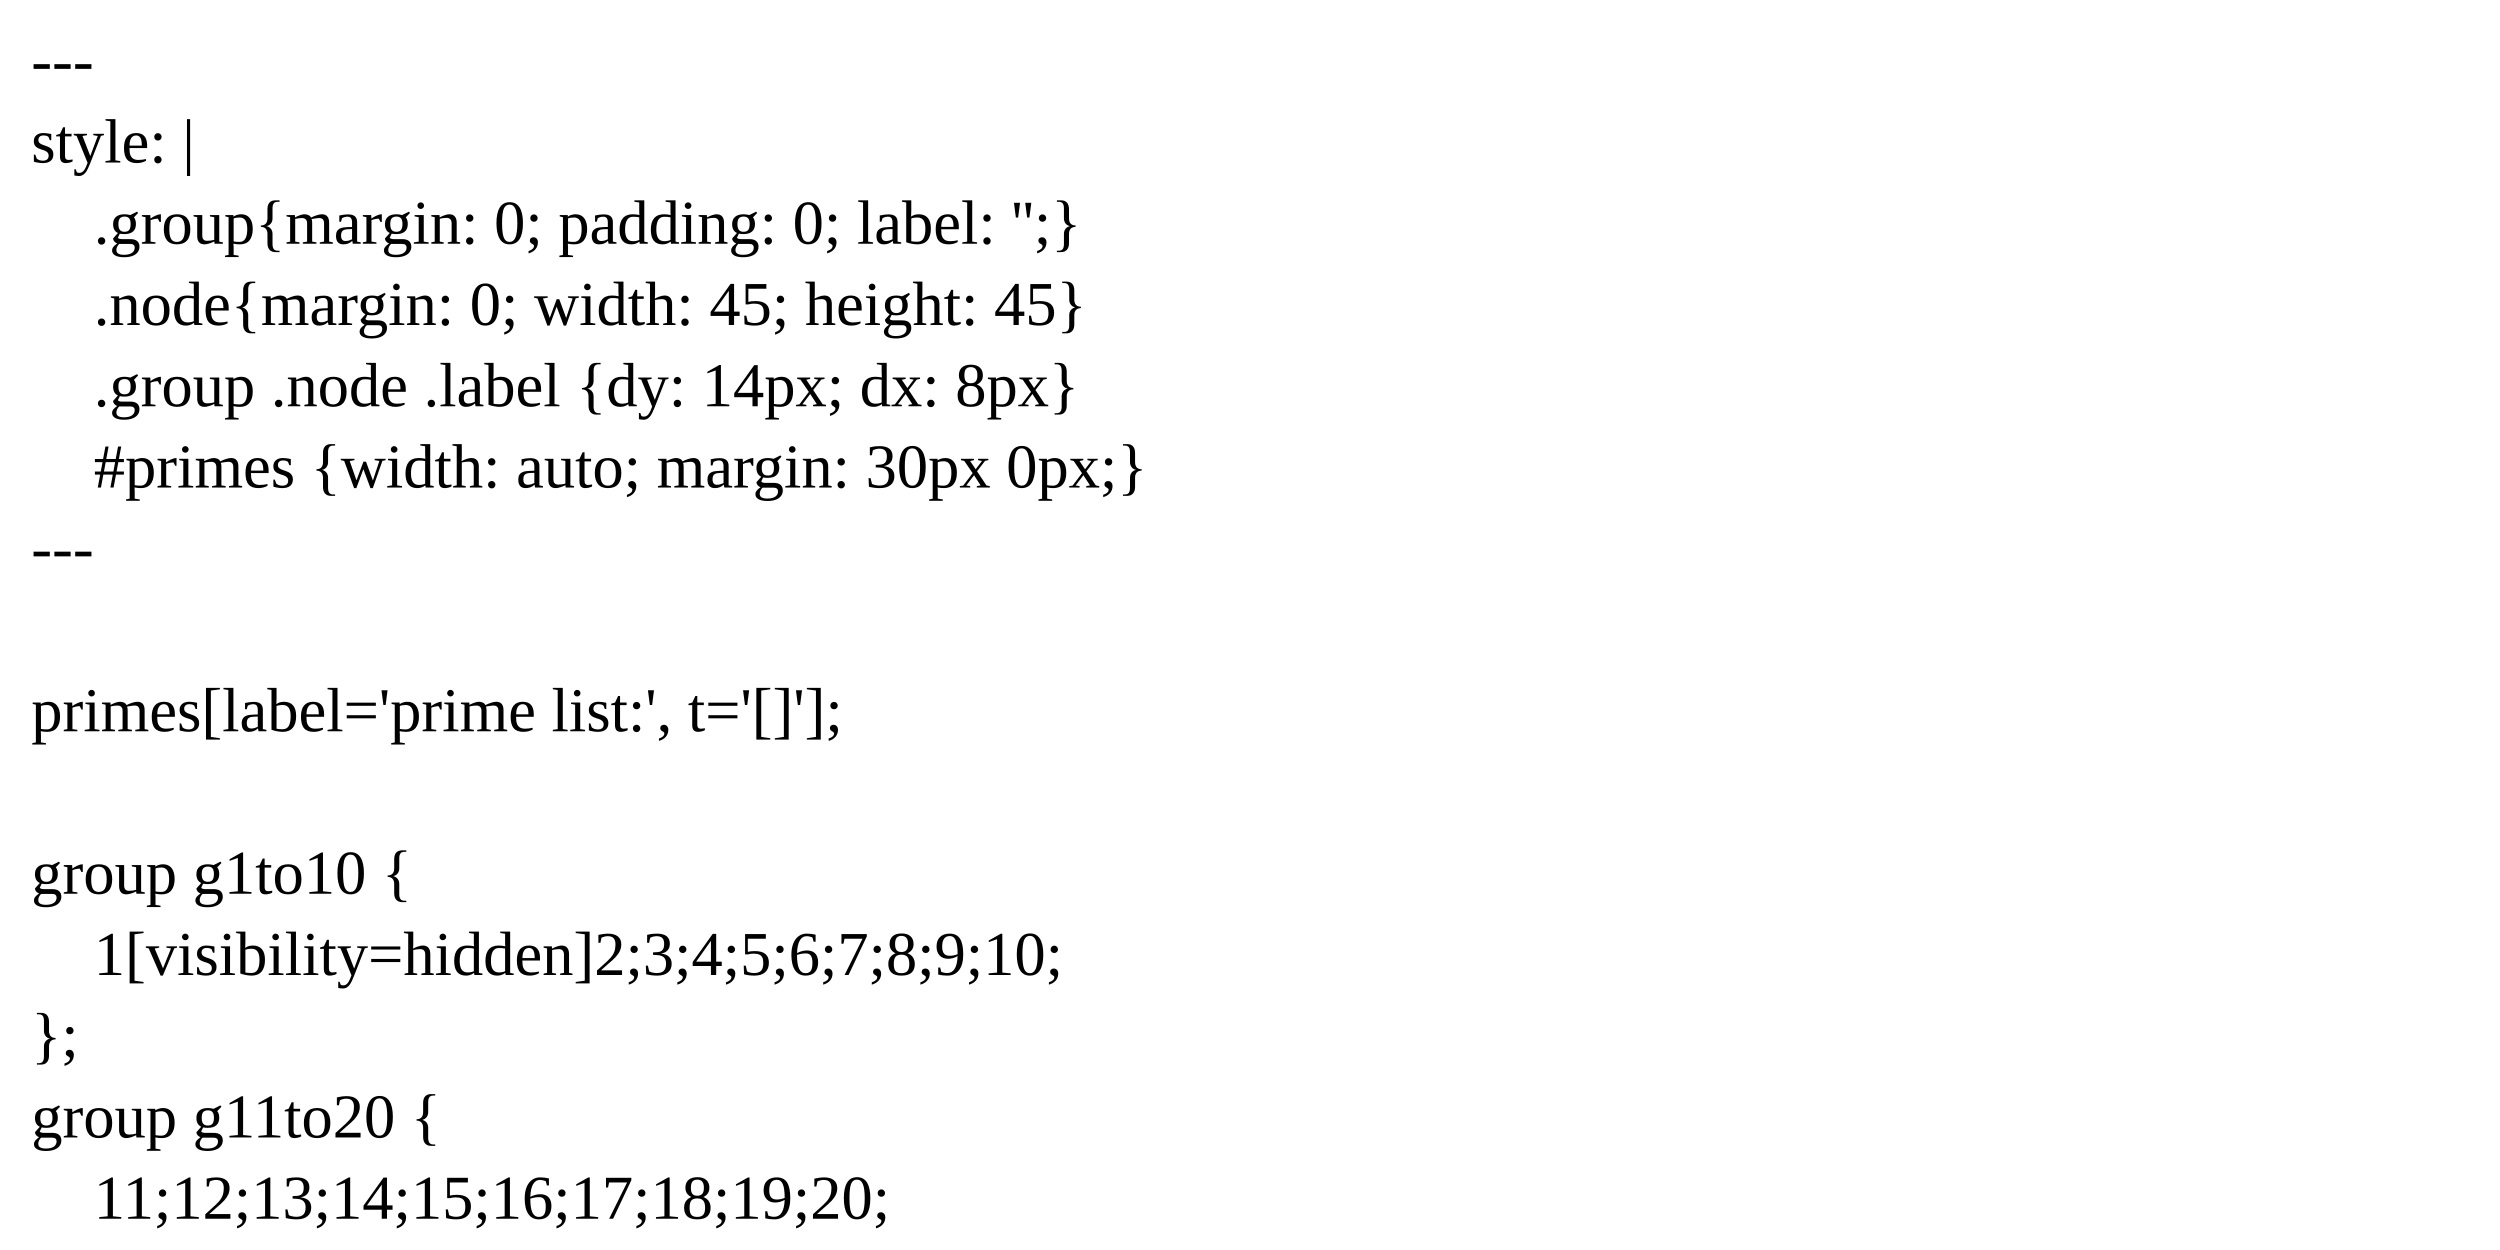
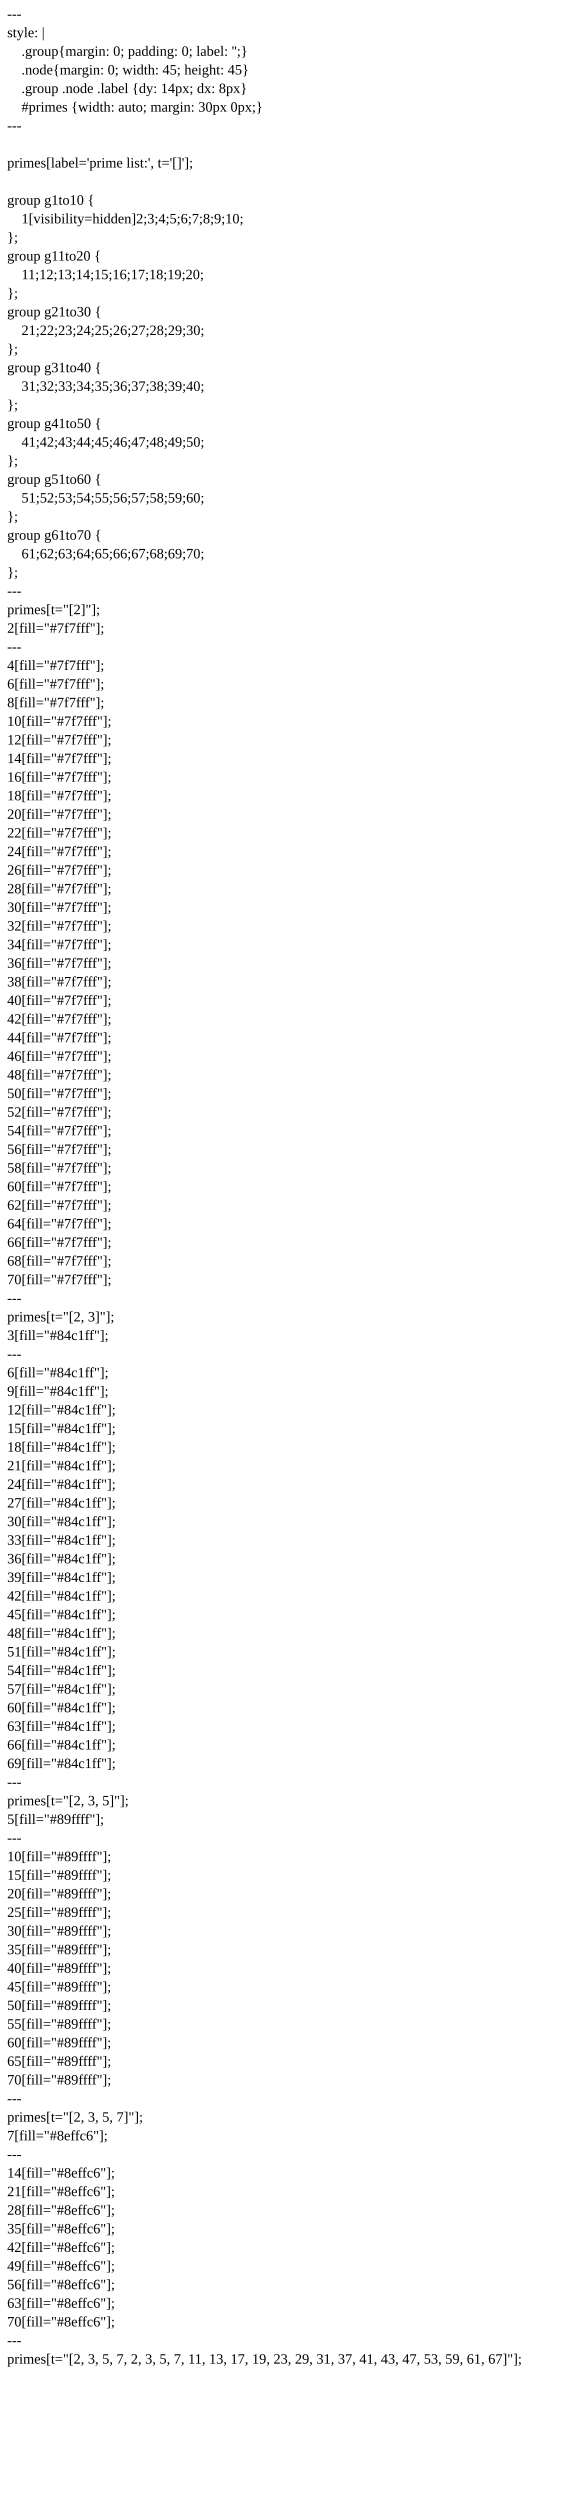
- <svg xmlns="http://www.w3.org/2000/svg" viewBox="0 0 640 320" width="640" height="320">
+ <svg xmlns="http://www.w3.org/2000/svg" viewBox="0 0 640 2794" width="640" height="2794">
  <text font-size="12pt">
    <tspan y="1.3em" x="0.5em">---</tspan>
    <tspan y="2.6em" x="0.5em">style: |</tspan>
    <tspan y="3.9em" x="1.5em">.group{margin: 0; padding: 0; label: '';}</tspan>
    <tspan y="5.2em" x="1.5em">.node{margin: 0; width: 45; height: 45}</tspan>
    <tspan y="6.5em" x="1.5em">.group .node .label {dy: 14px; dx: 8px}</tspan>
    <tspan y="7.8em" x="1.5em">#primes {width: auto; margin: 30px 0px;}</tspan>
    <tspan y="9.1em" x="0.5em">---</tspan>
    <tspan y="10.4em" x="0.5em" />
    <tspan y="11.7em" x="0.5em">primes[label='prime list:', t='[]'];</tspan>
    <tspan y="13em" x="0.5em" />
    <tspan y="14.3em" x="0.5em">group g1to10 {</tspan>
    <tspan y="15.6em" x="1.5em">1[visibility=hidden]2;3;4;5;6;7;8;9;10;</tspan>
    <tspan y="16.9em" x="0.5em">};</tspan>
    <tspan y="18.2em" x="0.5em">group g11to20 {</tspan>
    <tspan y="19.5em" x="1.5em">11;12;13;14;15;16;17;18;19;20;</tspan>
    <tspan y="20.8em" x="0.5em">};</tspan>
    <tspan y="22.1em" x="0.5em">group g21to30 {</tspan>
    <tspan y="23.4em" x="1.5em">21;22;23;24;25;26;27;28;29;30;</tspan>
    <tspan y="24.7em" x="0.5em">};</tspan>
    <tspan y="26em" x="0.5em">group g31to40 {</tspan>
    <tspan y="27.3em" x="1.5em">31;32;33;34;35;36;37;38;39;40;</tspan>
    <tspan y="28.6em" x="0.5em">};</tspan>
    <tspan y="29.9em" x="0.5em">group g41to50 {</tspan>
    <tspan y="31.2em" x="1.5em">41;42;43;44;45;46;47;48;49;50;</tspan>
    <tspan y="32.5em" x="0.5em">};</tspan>
    <tspan y="33.8em" x="0.5em">group g51to60 {</tspan>
    <tspan y="35.1em" x="1.5em">51;52;53;54;55;56;57;58;59;60;</tspan>
    <tspan y="36.4em" x="0.5em">};</tspan>
    <tspan y="37.7em" x="0.5em">group g61to70 {</tspan>
    <tspan y="39em" x="1.5em">61;62;63;64;65;66;67;68;69;70;</tspan>
    <tspan y="40.3em" x="0.5em">};</tspan>
    <tspan y="41.6em" x="0.5em">---</tspan>
    <tspan y="42.9em" x="0.5em">primes[t="[2]"];</tspan>
    <tspan y="44.2em" x="0.5em">2[fill="#7f7fff"];</tspan>
    <tspan y="45.5em" x="0.5em">---</tspan>
    <tspan y="46.8em" x="0.5em">4[fill="#7f7fff"];</tspan>
    <tspan y="48.1em" x="0.5em">6[fill="#7f7fff"];</tspan>
    <tspan y="49.4em" x="0.5em">8[fill="#7f7fff"];</tspan>
    <tspan y="50.7em" x="0.5em">10[fill="#7f7fff"];</tspan>
    <tspan y="52em" x="0.5em">12[fill="#7f7fff"];</tspan>
    <tspan y="53.3em" x="0.5em">14[fill="#7f7fff"];</tspan>
    <tspan y="54.6em" x="0.5em">16[fill="#7f7fff"];</tspan>
    <tspan y="55.9em" x="0.5em">18[fill="#7f7fff"];</tspan>
    <tspan y="57.2em" x="0.5em">20[fill="#7f7fff"];</tspan>
    <tspan y="58.5em" x="0.5em">22[fill="#7f7fff"];</tspan>
    <tspan y="59.8em" x="0.5em">24[fill="#7f7fff"];</tspan>
    <tspan y="61.1em" x="0.5em">26[fill="#7f7fff"];</tspan>
    <tspan y="62.4em" x="0.5em">28[fill="#7f7fff"];</tspan>
    <tspan y="63.7em" x="0.5em">30[fill="#7f7fff"];</tspan>
    <tspan y="65em" x="0.5em">32[fill="#7f7fff"];</tspan>
    <tspan y="66.3em" x="0.5em">34[fill="#7f7fff"];</tspan>
    <tspan y="67.6em" x="0.5em">36[fill="#7f7fff"];</tspan>
    <tspan y="68.9em" x="0.5em">38[fill="#7f7fff"];</tspan>
    <tspan y="70.2em" x="0.5em">40[fill="#7f7fff"];</tspan>
    <tspan y="71.5em" x="0.5em">42[fill="#7f7fff"];</tspan>
    <tspan y="72.8em" x="0.5em">44[fill="#7f7fff"];</tspan>
    <tspan y="74.1em" x="0.5em">46[fill="#7f7fff"];</tspan>
    <tspan y="75.4em" x="0.5em">48[fill="#7f7fff"];</tspan>
    <tspan y="76.7em" x="0.5em">50[fill="#7f7fff"];</tspan>
    <tspan y="78em" x="0.5em">52[fill="#7f7fff"];</tspan>
    <tspan y="79.3em" x="0.5em">54[fill="#7f7fff"];</tspan>
    <tspan y="80.6em" x="0.5em">56[fill="#7f7fff"];</tspan>
    <tspan y="81.9em" x="0.5em">58[fill="#7f7fff"];</tspan>
    <tspan y="83.2em" x="0.5em">60[fill="#7f7fff"];</tspan>
    <tspan y="84.5em" x="0.5em">62[fill="#7f7fff"];</tspan>
    <tspan y="85.8em" x="0.5em">64[fill="#7f7fff"];</tspan>
    <tspan y="87.1em" x="0.5em">66[fill="#7f7fff"];</tspan>
    <tspan y="88.4em" x="0.5em">68[fill="#7f7fff"];</tspan>
    <tspan y="89.7em" x="0.5em">70[fill="#7f7fff"];</tspan>
    <tspan y="91em" x="0.5em">---</tspan>
    <tspan y="92.3em" x="0.5em">primes[t="[2, 3]"];</tspan>
    <tspan y="93.6em" x="0.5em">3[fill="#84c1ff"];</tspan>
    <tspan y="94.9em" x="0.5em">---</tspan>
    <tspan y="96.2em" x="0.5em">6[fill="#84c1ff"];</tspan>
    <tspan y="97.5em" x="0.5em">9[fill="#84c1ff"];</tspan>
    <tspan y="98.8em" x="0.5em">12[fill="#84c1ff"];</tspan>
    <tspan y="100.1em" x="0.5em">15[fill="#84c1ff"];</tspan>
    <tspan y="101.4em" x="0.5em">18[fill="#84c1ff"];</tspan>
    <tspan y="102.7em" x="0.5em">21[fill="#84c1ff"];</tspan>
    <tspan y="104em" x="0.5em">24[fill="#84c1ff"];</tspan>
    <tspan y="105.3em" x="0.5em">27[fill="#84c1ff"];</tspan>
    <tspan y="106.6em" x="0.5em">30[fill="#84c1ff"];</tspan>
    <tspan y="107.9em" x="0.5em">33[fill="#84c1ff"];</tspan>
    <tspan y="109.2em" x="0.5em">36[fill="#84c1ff"];</tspan>
    <tspan y="110.5em" x="0.5em">39[fill="#84c1ff"];</tspan>
    <tspan y="111.8em" x="0.5em">42[fill="#84c1ff"];</tspan>
    <tspan y="113.1em" x="0.5em">45[fill="#84c1ff"];</tspan>
    <tspan y="114.4em" x="0.5em">48[fill="#84c1ff"];</tspan>
    <tspan y="115.7em" x="0.5em">51[fill="#84c1ff"];</tspan>
    <tspan y="117em" x="0.5em">54[fill="#84c1ff"];</tspan>
    <tspan y="118.3em" x="0.5em">57[fill="#84c1ff"];</tspan>
    <tspan y="119.6em" x="0.5em">60[fill="#84c1ff"];</tspan>
    <tspan y="120.9em" x="0.5em">63[fill="#84c1ff"];</tspan>
    <tspan y="122.2em" x="0.5em">66[fill="#84c1ff"];</tspan>
    <tspan y="123.5em" x="0.5em">69[fill="#84c1ff"];</tspan>
    <tspan y="124.8em" x="0.5em">---</tspan>
    <tspan y="126.1em" x="0.5em">primes[t="[2, 3, 5]"];</tspan>
    <tspan y="127.4em" x="0.5em">5[fill="#89ffff"];</tspan>
    <tspan y="128.7em" x="0.5em">---</tspan>
    <tspan y="130em" x="0.5em">10[fill="#89ffff"];</tspan>
    <tspan y="131.3em" x="0.5em">15[fill="#89ffff"];</tspan>
    <tspan y="132.6em" x="0.5em">20[fill="#89ffff"];</tspan>
    <tspan y="133.9em" x="0.5em">25[fill="#89ffff"];</tspan>
    <tspan y="135.2em" x="0.5em">30[fill="#89ffff"];</tspan>
    <tspan y="136.5em" x="0.5em">35[fill="#89ffff"];</tspan>
    <tspan y="137.8em" x="0.5em">40[fill="#89ffff"];</tspan>
    <tspan y="139.1em" x="0.5em">45[fill="#89ffff"];</tspan>
    <tspan y="140.4em" x="0.5em">50[fill="#89ffff"];</tspan>
    <tspan y="141.7em" x="0.5em">55[fill="#89ffff"];</tspan>
    <tspan y="143em" x="0.5em">60[fill="#89ffff"];</tspan>
    <tspan y="144.3em" x="0.5em">65[fill="#89ffff"];</tspan>
    <tspan y="145.6em" x="0.5em">70[fill="#89ffff"];</tspan>
    <tspan y="146.9em" x="0.5em">---</tspan>
    <tspan y="148.2em" x="0.5em">primes[t="[2, 3, 5, 7]"];</tspan>
    <tspan y="149.5em" x="0.5em">7[fill="#8effc6"];</tspan>
    <tspan y="150.8em" x="0.5em">---</tspan>
    <tspan y="152.1em" x="0.5em">14[fill="#8effc6"];</tspan>
    <tspan y="153.4em" x="0.5em">21[fill="#8effc6"];</tspan>
    <tspan y="154.7em" x="0.5em">28[fill="#8effc6"];</tspan>
    <tspan y="156em" x="0.5em">35[fill="#8effc6"];</tspan>
    <tspan y="157.3em" x="0.5em">42[fill="#8effc6"];</tspan>
    <tspan y="158.6em" x="0.5em">49[fill="#8effc6"];</tspan>
    <tspan y="159.9em" x="0.5em">56[fill="#8effc6"];</tspan>
    <tspan y="161.2em" x="0.5em">63[fill="#8effc6"];</tspan>
    <tspan y="162.5em" x="0.5em">70[fill="#8effc6"];</tspan>
    <tspan y="163.8em" x="0.5em">---</tspan>
    <tspan y="165.1em" x="0.5em">primes[t="[2, 3, 5, 7, 2, 3, 5, 7, 11, 13, 17, 19, 23, 29, 31, 37, 41, 43, 47, 53, 59, 61, 67]"];</tspan>
  </text>
</svg>
